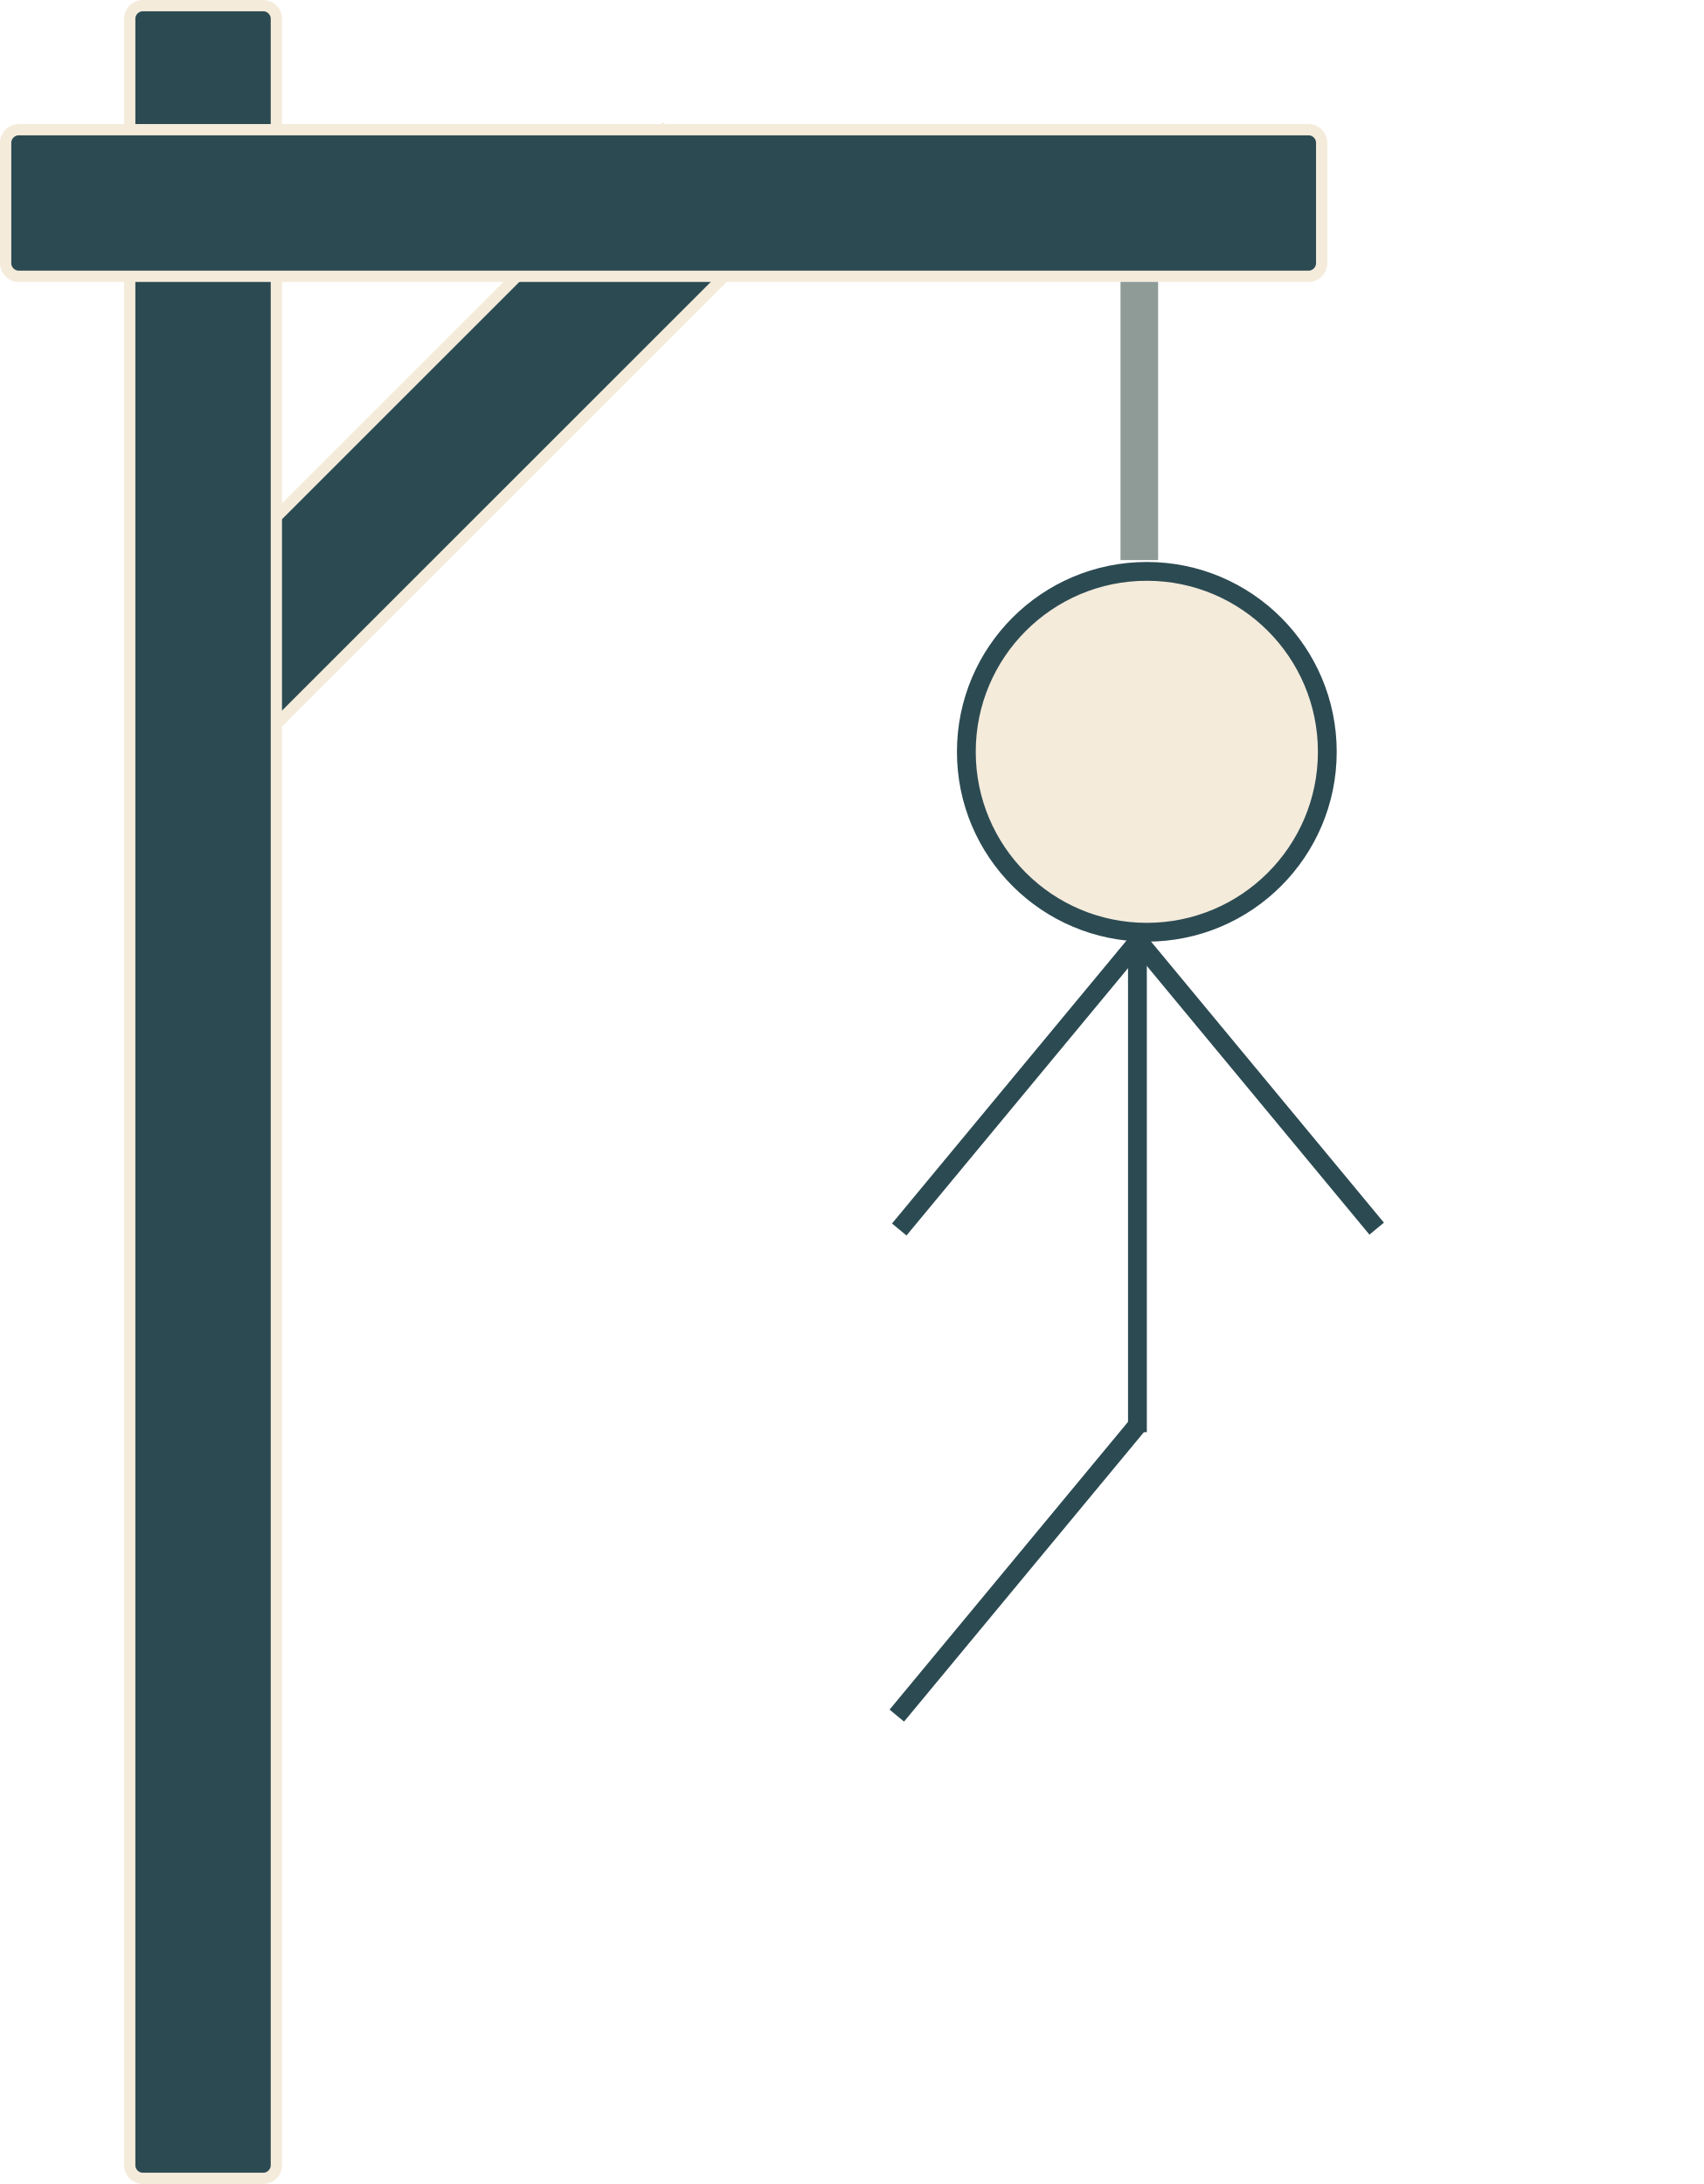
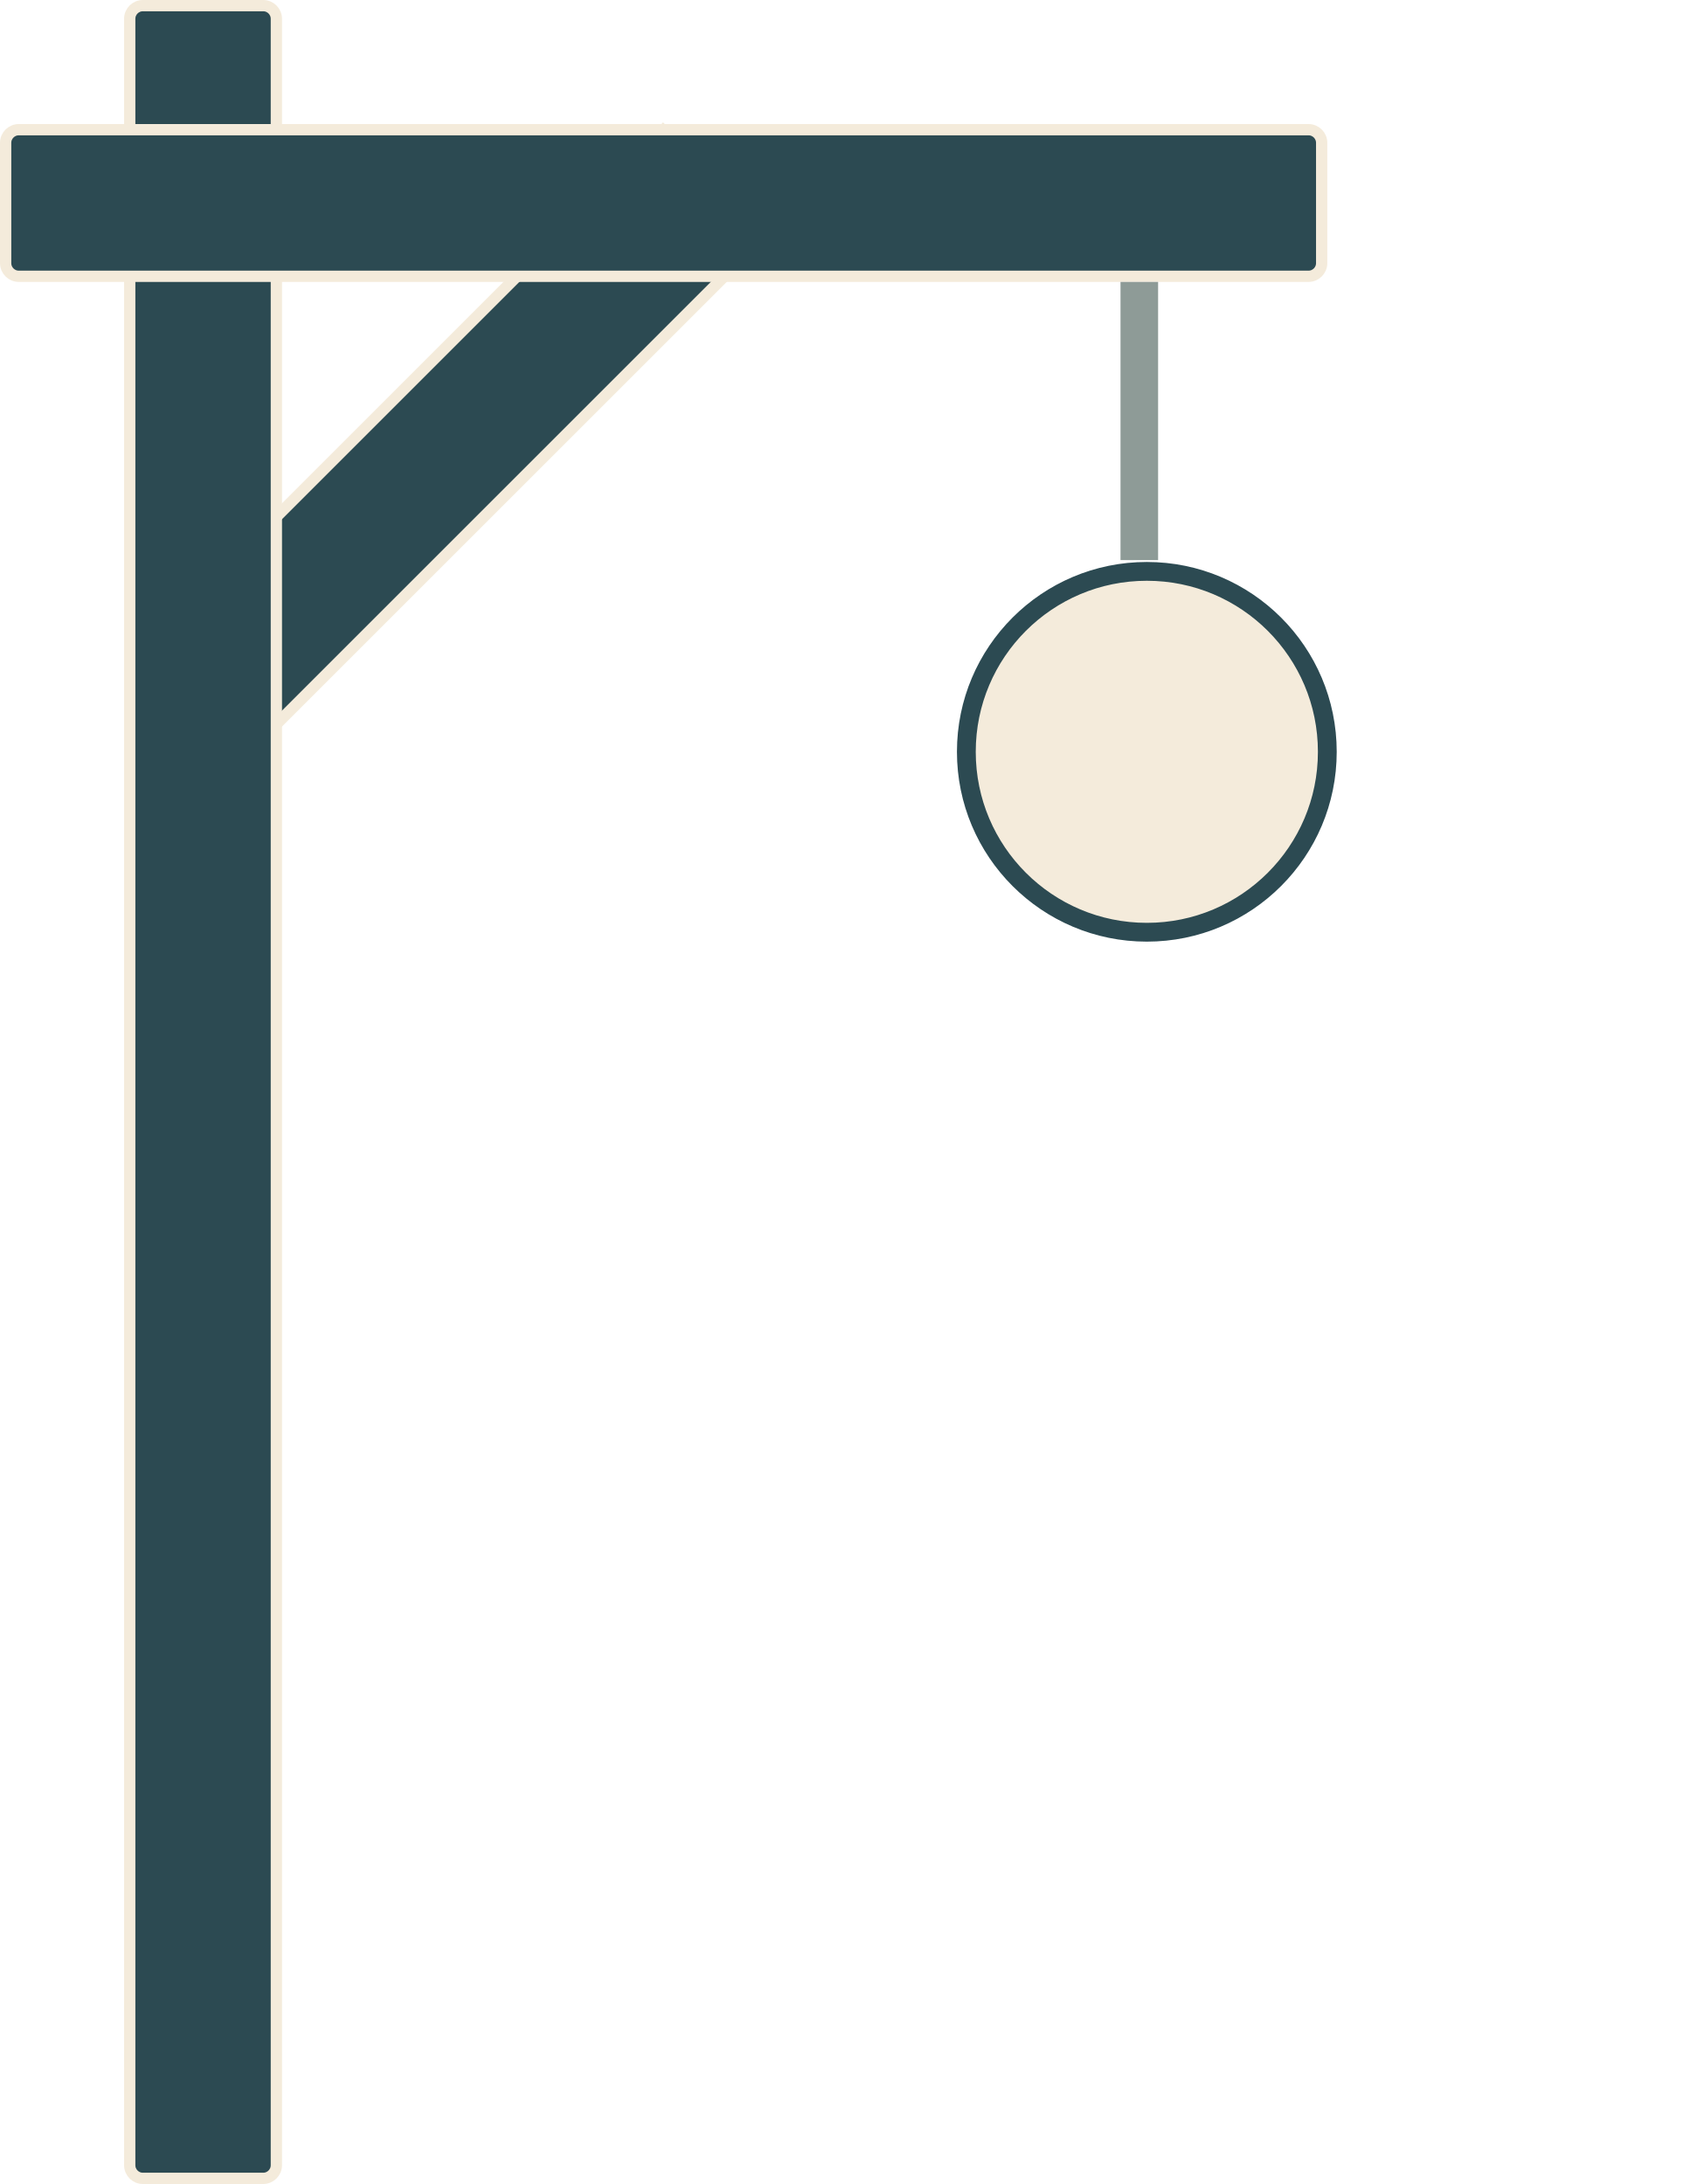
<svg xmlns="http://www.w3.org/2000/svg" width="453" height="581" viewBox="0 0 453 581" fill="none">
  <rect x="176.337" y="34.666" width="39" height="199.598" transform="rotate(45 176.337 34.6662)" fill="#2C4A52" stroke="#F4EBDB" stroke-width="3" />
  <rect x="34.5" y="1.5" width="39" height="578" rx="3.5" fill="#2C4A52" stroke="#F4EBDB" stroke-width="3" />
  <rect x="351.5" y="34.5" width="39" height="350" rx="3.5" transform="rotate(90 351.5 34.5)" fill="#2C4A52" stroke="#F4EBDB" stroke-width="3" />
  <rect x="298" y="75" width="10" height="74" fill="#8E9B97" />
  <circle cx="305" cy="200" r="48" fill="#F4EBDB" stroke="#2C4A52" stroke-width="5" />
-   <rect x="405" y="40" width="5" height="100" transform="rotate(39.64 63.7964 0)" fill="#2C4A52" />
-   <rect x="73" y="386" width="5" height="100" transform="rotate(-39.6353 0 3.18951)" fill="#2C4A52" />
-   <rect x="300" y="250" width="5" height="131" fill="#2C4A52" />
-   <rect x="487" y="140" width="5" height="100" transform="rotate(39.64 63.7964 0)" fill="#2C4A52" />
</svg>
